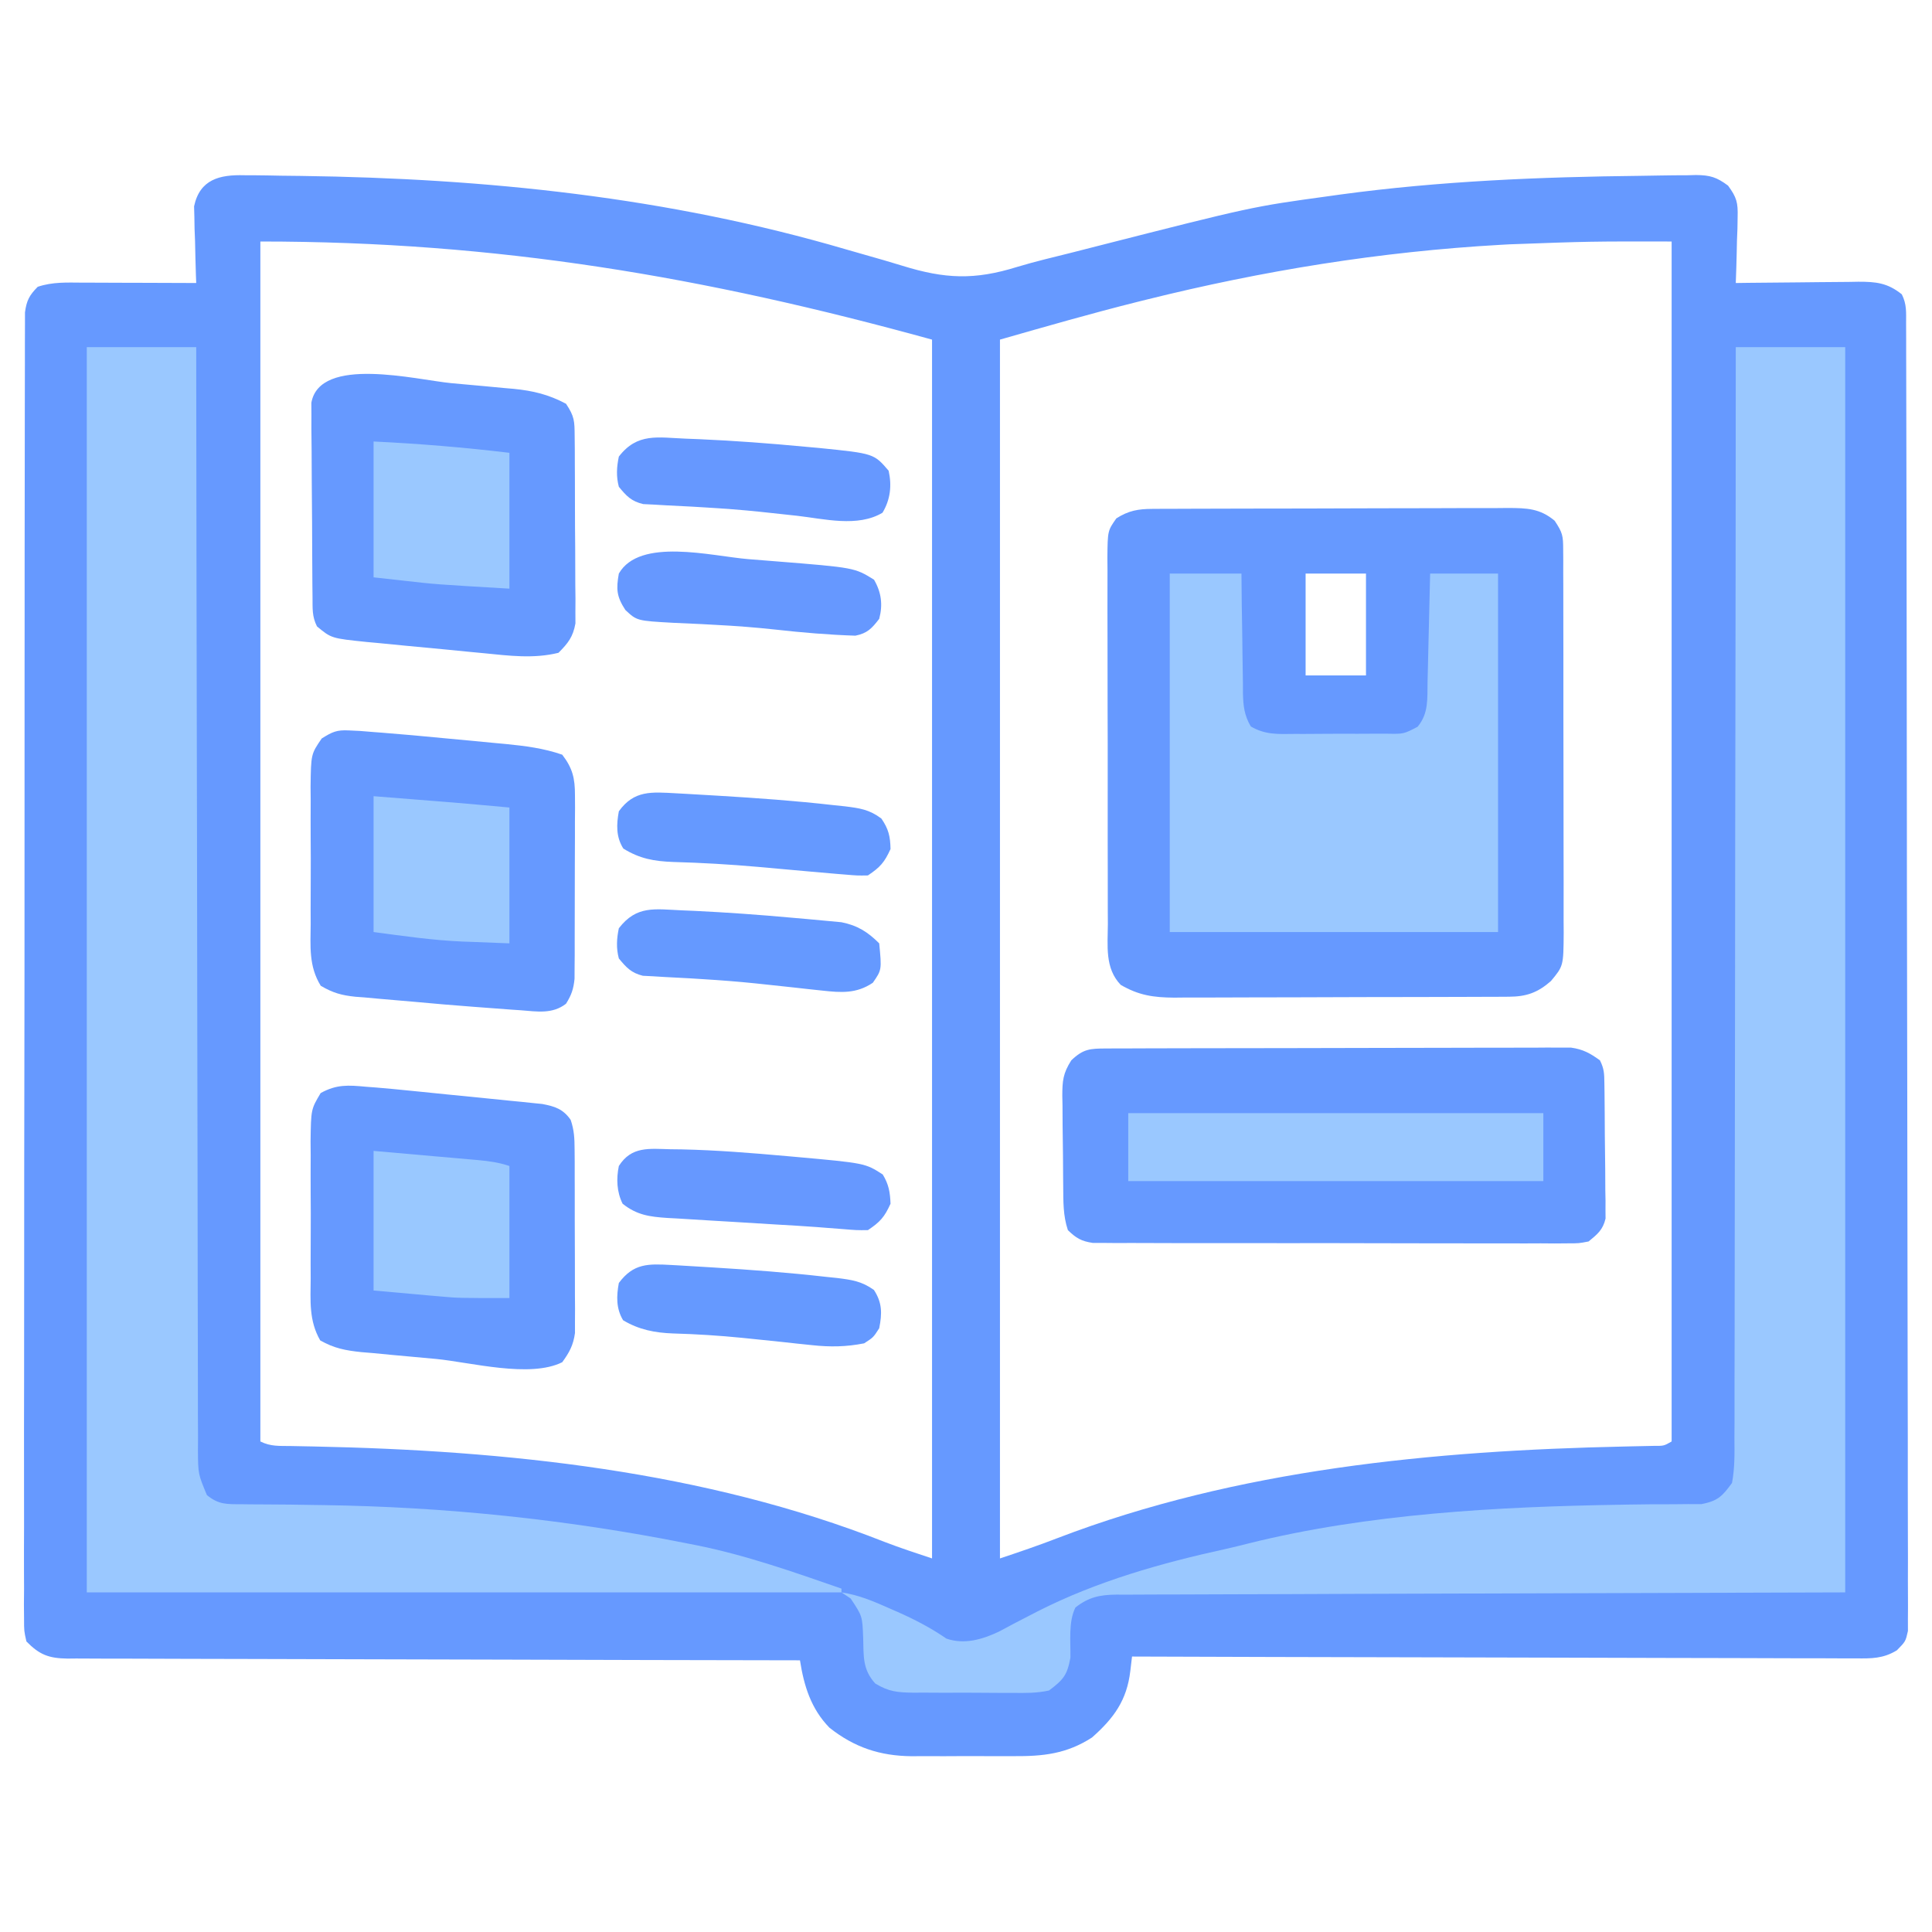
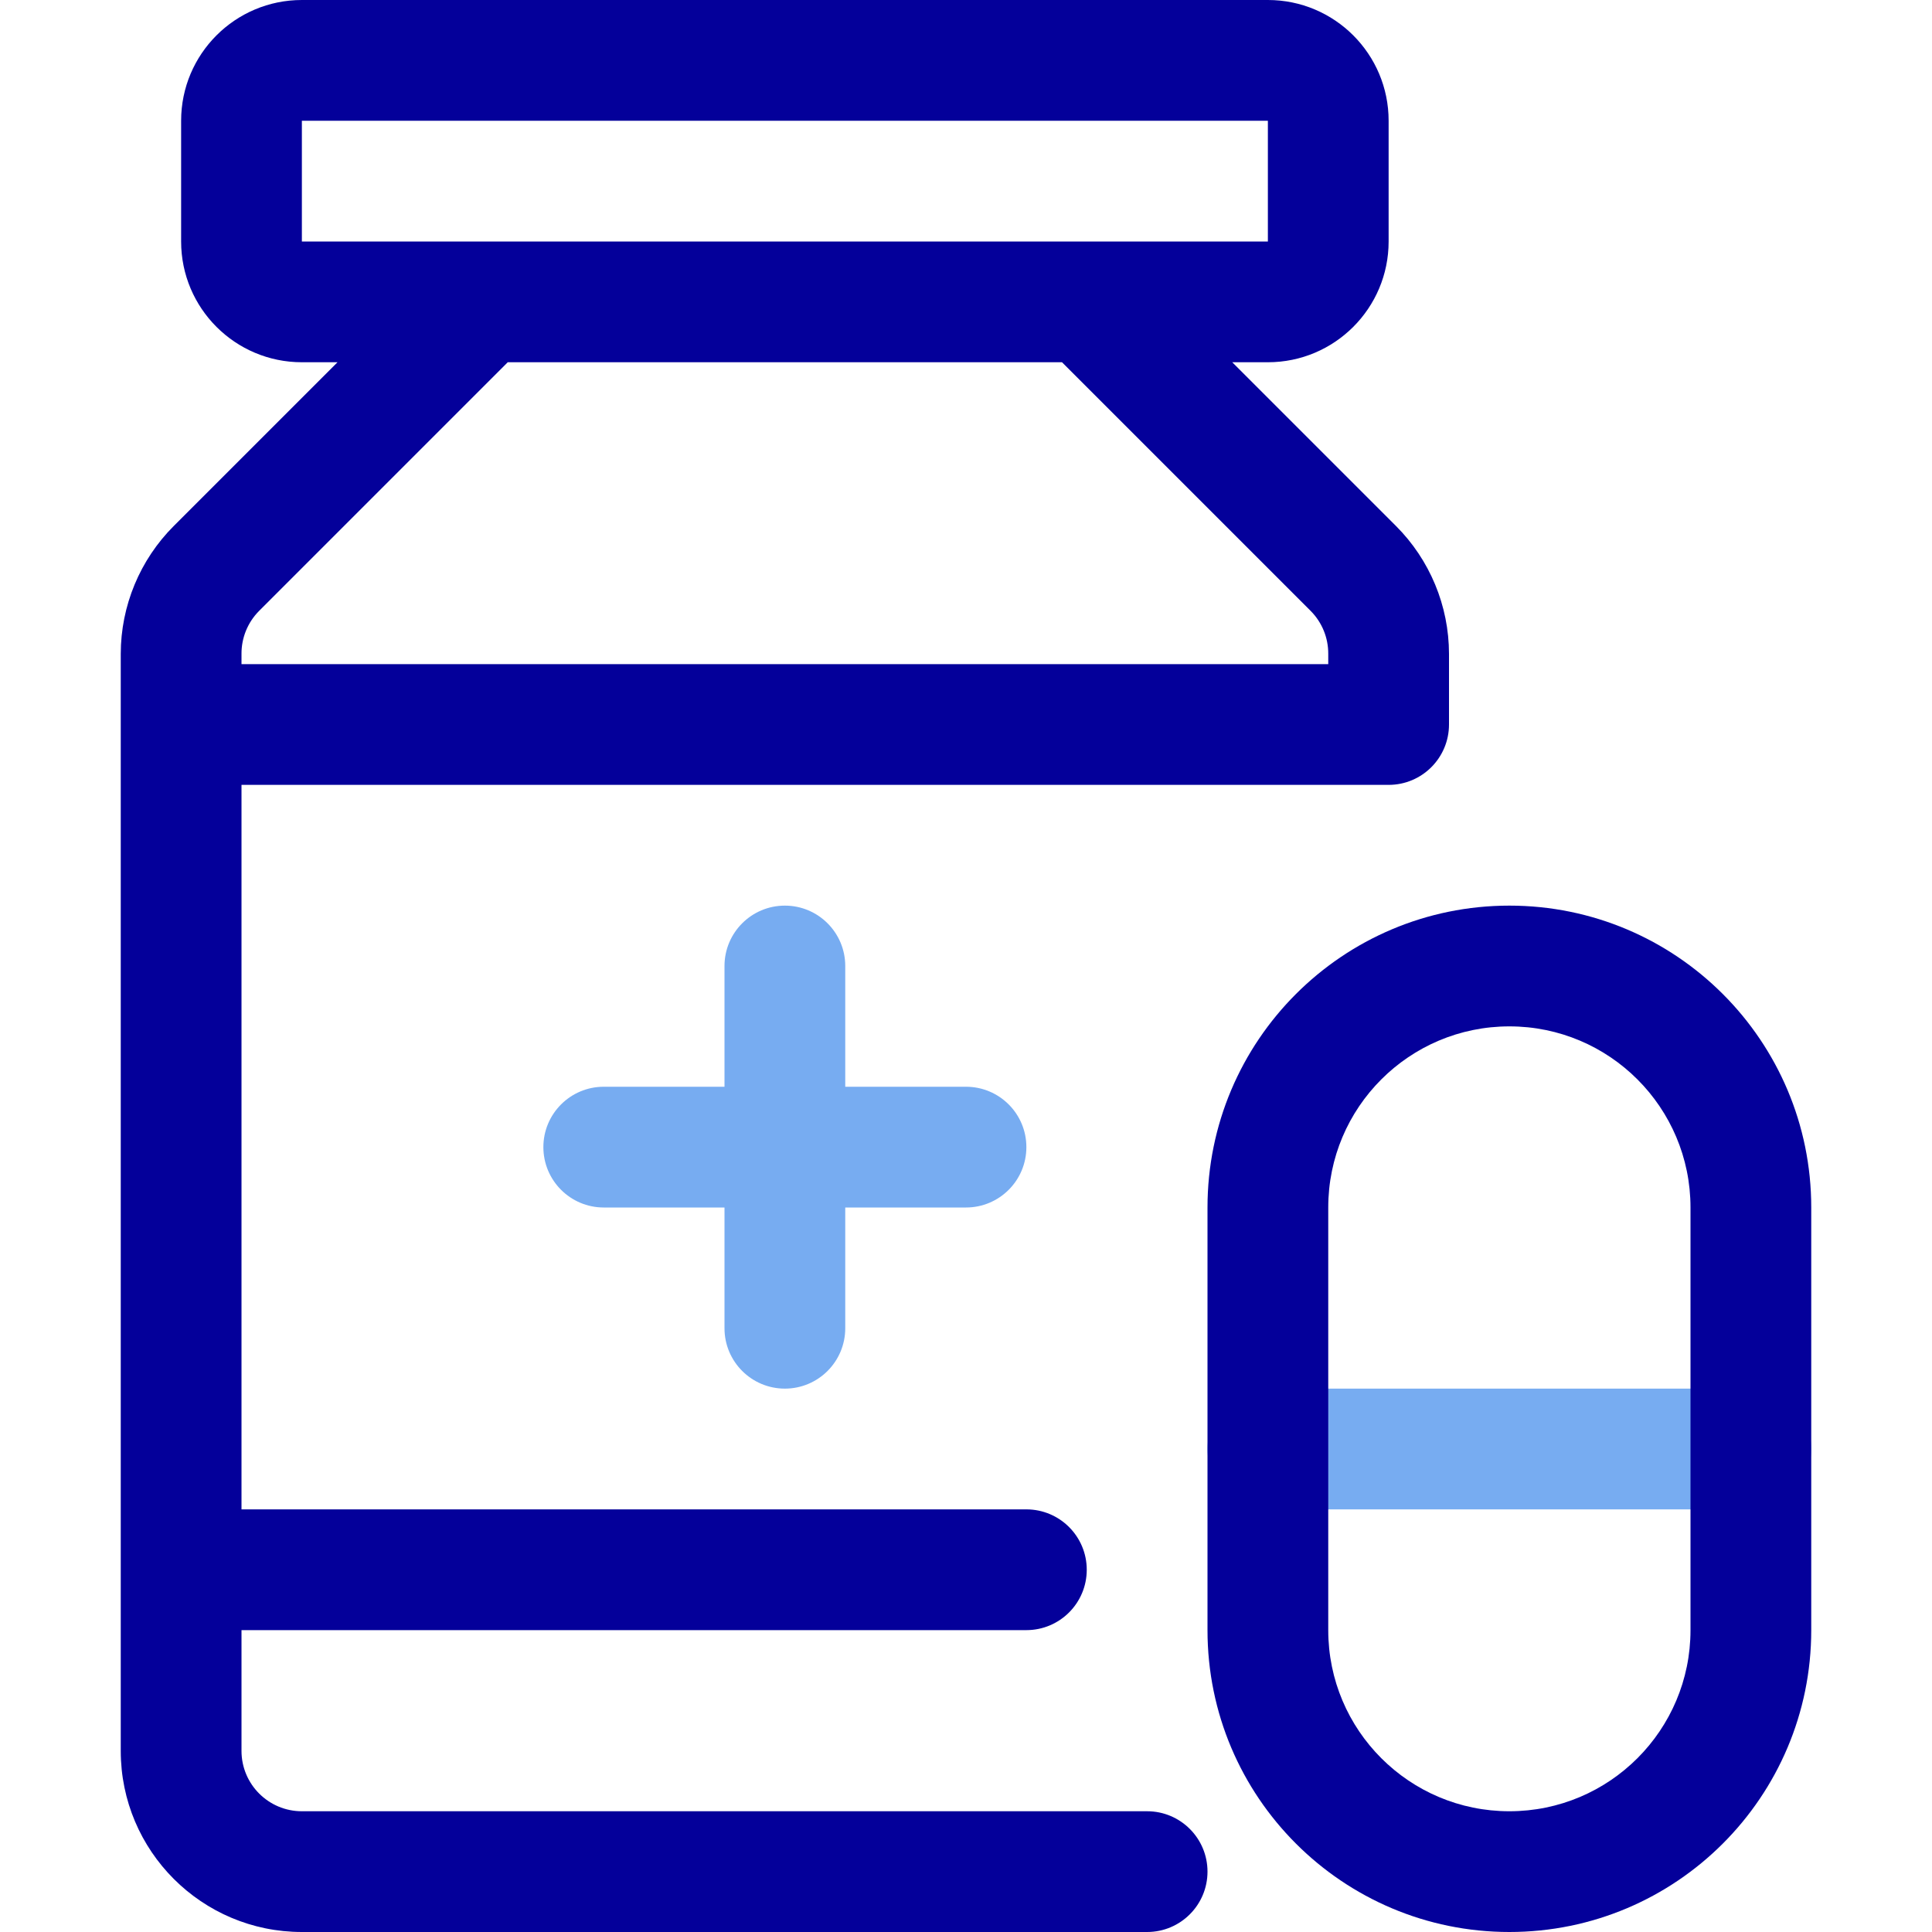
- <svg xmlns="http://www.w3.org/2000/svg" version="1.1" width="512" height="512">
-   <path d="M0 0 C0.758 0.001 1.516 0.003 2.297 0.004 C4.793 0.017 7.286 0.068 9.781 0.121 C11.532 0.142 13.283 0.162 15.034 0.18 C64.01 0.837 112.286 5.798 159.452 19.637 C162.812 20.62 166.179 21.574 169.547 22.527 C171.175 22.998 172.799 23.484 174.417 23.986 C185.712 27.489 193.552 27.812 204.825 24.297 C209.614 22.858 214.482 21.711 219.332 20.5 C221.503 19.947 223.674 19.393 225.844 18.837 C267.133 8.318 267.133 8.318 287.281 5.559 C288.321 5.413 289.361 5.267 290.433 5.117 C316.81 1.532 343.574 0.436 370.174 0.152 C371.9 0.132 373.626 0.103 375.352 0.066 C377.756 0.019 380.158 0.005 382.562 0 C383.272 -0.019 383.982 -0.039 384.713 -0.059 C388.462 -0.025 390.193 0.493 393.233 2.749 C395.532 5.903 395.877 7.236 395.77 11.078 C395.753 12.1 395.737 13.121 395.721 14.174 C395.679 15.229 395.637 16.284 395.594 17.371 C395.571 18.446 395.549 19.52 395.525 20.627 C395.467 23.272 395.384 25.915 395.281 28.559 C397.014 28.535 397.014 28.535 398.782 28.511 C403.078 28.457 407.373 28.422 411.669 28.394 C413.527 28.379 415.384 28.358 417.241 28.332 C419.915 28.296 422.588 28.279 425.262 28.266 C426.503 28.242 426.503 28.242 427.769 28.219 C432.433 28.217 435.496 28.516 439.281 31.559 C440.626 34.249 440.412 36.324 440.418 39.338 C440.426 41.195 440.426 41.195 440.434 43.09 C440.434 44.476 440.435 45.863 440.435 47.249 C440.439 48.713 440.444 50.176 440.448 51.639 C440.46 55.674 440.466 59.71 440.471 63.745 C440.477 68.091 440.488 72.438 440.499 76.784 C440.523 87.287 440.538 97.79 440.551 108.292 C440.555 111.257 440.559 114.222 440.563 117.186 C440.588 135.582 440.61 153.978 440.622 172.374 C440.625 176.637 440.628 180.9 440.631 185.162 C440.632 186.222 440.633 187.281 440.634 188.373 C440.646 205.548 440.68 222.724 440.721 239.899 C440.764 257.518 440.787 275.138 440.792 292.757 C440.796 302.655 440.808 312.554 440.84 322.452 C440.868 330.88 440.879 339.307 440.868 347.734 C440.863 352.036 440.866 356.338 440.891 360.64 C440.913 364.576 440.913 368.511 440.894 372.447 C440.891 373.873 440.896 375.3 440.911 376.726 C440.93 378.66 440.916 380.594 440.899 382.528 C440.901 383.604 440.902 384.679 440.903 385.788 C440.281 388.559 440.281 388.559 437.976 390.905 C434.365 393.121 431.197 393.102 427.087 393.04 C426.266 393.043 425.445 393.046 424.599 393.05 C421.851 393.057 419.103 393.035 416.354 393.013 C414.383 393.012 412.412 393.012 410.441 393.014 C405.09 393.016 399.739 392.992 394.388 392.964 C388.796 392.939 383.204 392.937 377.612 392.932 C367.023 392.92 356.434 392.887 345.845 392.847 C333.789 392.802 321.734 392.78 309.678 392.76 C284.879 392.718 260.08 392.648 235.281 392.559 C235.131 393.831 234.98 395.104 234.824 396.416 C233.906 404.172 230.456 408.9 224.672 414.016 C217.945 418.358 211.736 419.009 203.938 418.957 C202.969 418.96 202 418.963 201.003 418.966 C198.965 418.968 196.928 418.962 194.891 418.95 C191.79 418.934 188.691 418.95 185.59 418.969 C183.602 418.967 181.613 418.963 179.625 418.957 C178.707 418.963 177.789 418.969 176.843 418.975 C168.48 418.885 161.739 416.663 155.109 411.43 C150.203 406.408 148.338 400.331 147.281 393.559 C145.742 393.556 145.742 393.556 144.172 393.554 C119.218 393.518 94.264 393.458 69.31 393.375 C57.243 393.335 45.175 393.302 33.108 393.288 C22.591 393.275 12.075 393.248 1.558 393.204 C-4.011 393.181 -9.581 393.166 -15.151 393.167 C-20.392 393.167 -25.632 393.15 -30.873 393.117 C-32.798 393.109 -34.723 393.107 -36.648 393.113 C-39.274 393.119 -41.899 393.102 -44.525 393.078 C-45.67 393.089 -45.67 393.089 -46.839 393.101 C-51.818 393.02 -54.239 392.098 -57.719 388.559 C-58.343 385.79 -58.343 385.79 -58.342 382.533 C-58.354 381.291 -58.366 380.049 -58.378 378.769 C-58.366 377.389 -58.353 376.008 -58.34 374.627 C-58.345 373.162 -58.351 371.697 -58.36 370.233 C-58.377 366.202 -58.362 362.171 -58.343 358.14 C-58.328 353.795 -58.341 349.45 -58.351 345.105 C-58.365 336.591 -58.353 328.078 -58.332 319.564 C-58.308 309.654 -58.309 299.745 -58.312 289.836 C-58.316 272.159 -58.295 254.481 -58.261 236.804 C-58.228 219.64 -58.213 202.477 -58.22 185.313 C-58.226 166.635 -58.224 147.957 -58.204 129.279 C-58.203 128.292 -58.202 127.305 -58.201 126.287 C-58.199 124.305 -58.197 122.322 -58.195 120.339 C-58.188 113.427 -58.187 106.515 -58.189 99.604 C-58.19 91.184 -58.181 82.764 -58.157 74.344 C-58.145 70.046 -58.138 65.748 -58.144 61.45 C-58.149 57.518 -58.14 53.587 -58.12 49.655 C-58.116 48.23 -58.116 46.805 -58.122 45.379 C-58.129 43.448 -58.116 41.516 -58.102 39.584 C-58.1 38.509 -58.099 37.434 -58.097 36.327 C-57.666 33.17 -56.942 31.812 -54.719 29.559 C-50.771 28.243 -47.008 28.436 -42.895 28.461 C-41.602 28.463 -41.602 28.463 -40.284 28.465 C-37.533 28.471 -34.782 28.483 -32.031 28.496 C-30.166 28.501 -28.301 28.506 -26.436 28.51 C-21.863 28.521 -17.291 28.538 -12.719 28.559 C-12.745 27.888 -12.771 27.217 -12.798 26.527 C-12.902 23.475 -12.967 20.424 -13.031 17.371 C-13.073 16.316 -13.115 15.261 -13.158 14.174 C-13.174 13.152 -13.19 12.131 -13.207 11.078 C-13.233 10.141 -13.259 9.203 -13.286 8.238 C-11.768 1.074 -6.495 -0.178 0 0 Z M4.281 17.559 C4.281 122.499 4.281 227.439 4.281 335.559 C7.039 336.937 9.308 336.722 12.395 336.77 C13.687 336.796 14.979 336.822 16.31 336.849 C17.006 336.862 17.702 336.875 18.419 336.889 C69.444 337.934 121.96 343.36 169.746 362.199 C173.875 363.787 178.084 365.16 182.281 366.559 C182.281 259.969 182.281 153.379 182.281 43.559 C121.827 26.882 67.155 17.559 4.281 17.559 Z M335.281 18.309 C334.512 18.351 333.743 18.394 332.951 18.438 C301.044 20.243 269.977 25.279 238.969 32.996 C237.876 33.268 237.876 33.268 236.762 33.545 C224.514 36.609 212.429 40.088 200.281 43.559 C200.281 150.149 200.281 256.739 200.281 366.559 C205.452 364.835 210.49 363.121 215.554 361.162 C263.139 342.934 315.173 337.983 365.746 336.9 C366.433 336.883 367.121 336.867 367.829 336.851 C369.704 336.807 371.579 336.77 373.453 336.732 C376.231 336.747 376.231 336.747 378.281 335.559 C378.281 230.619 378.281 125.679 378.281 17.559 C356.756 17.524 356.756 17.524 335.281 18.309 Z " fill="#6699FF" transform="translate(64.71875,46.44141)" />
-   <path d="M0 0 C1.333 -0.009 1.333 -0.009 2.693 -0.017 C3.666 -0.018 4.638 -0.02 5.64 -0.021 C7.18 -0.028 7.18 -0.028 8.75 -0.036 C12.151 -0.05 15.552 -0.057 18.953 -0.063 C21.314 -0.068 23.674 -0.074 26.034 -0.08 C30.986 -0.09 35.937 -0.096 40.888 -0.1 C47.236 -0.105 53.584 -0.129 59.931 -0.158 C64.808 -0.176 69.684 -0.182 74.56 -0.183 C76.9 -0.186 79.241 -0.194 81.581 -0.207 C84.854 -0.224 88.126 -0.223 91.398 -0.216 C92.367 -0.225 93.335 -0.234 94.333 -0.244 C99.23 -0.213 102.73 -0.148 106.649 3.14 C108.777 6.333 108.9 7.133 108.909 10.795 C108.916 11.752 108.924 12.708 108.931 13.693 C108.928 14.74 108.926 15.787 108.923 16.867 C108.928 17.971 108.934 19.075 108.939 20.213 C108.953 23.874 108.952 27.534 108.949 31.195 C108.953 33.735 108.958 36.274 108.962 38.814 C108.97 44.142 108.97 49.47 108.964 54.798 C108.958 60.953 108.971 67.107 108.992 73.262 C109.012 79.186 109.015 85.11 109.011 91.034 C109.012 93.553 109.017 96.072 109.027 98.591 C109.039 102.113 109.033 105.634 109.021 109.156 C109.029 110.199 109.036 111.242 109.044 112.317 C108.98 121.142 108.98 121.142 105.649 125.14 C102.145 128.206 99.158 129.262 94.539 129.281 C93.703 129.287 92.868 129.292 92.007 129.298 C91.094 129.299 90.18 129.3 89.24 129.302 C88.275 129.307 87.31 129.312 86.317 129.317 C83.12 129.331 79.923 129.338 76.727 129.344 C74.506 129.349 72.285 129.355 70.064 129.361 C65.403 129.371 60.743 129.377 56.082 129.381 C50.116 129.386 44.15 129.41 38.183 129.439 C33.594 129.457 29.004 129.462 24.414 129.464 C22.215 129.467 20.016 129.475 17.817 129.488 C14.736 129.505 11.656 129.503 8.575 129.497 C7.67 129.506 6.765 129.515 5.832 129.525 C0.358 129.489 -3.58 128.925 -8.351 126.14 C-12.603 121.714 -11.78 115.754 -11.755 109.988 C-11.762 108.862 -11.769 107.736 -11.776 106.577 C-11.794 102.857 -11.791 99.138 -11.785 95.418 C-11.789 92.834 -11.795 90.25 -11.801 87.666 C-11.81 82.251 -11.808 76.837 -11.797 71.422 C-11.786 65.165 -11.8 58.909 -11.827 52.652 C-11.852 46.627 -11.854 40.603 -11.848 34.578 C-11.847 32.017 -11.854 29.455 -11.866 26.893 C-11.881 23.316 -11.87 19.74 -11.853 16.164 C-11.863 15.101 -11.872 14.039 -11.882 12.944 C-11.81 5.794 -11.81 5.794 -9.507 2.514 C-6.293 0.466 -3.725 0.014 0 0 Z M40.649 17.14 C40.649 26.05 40.649 34.96 40.649 44.14 C45.929 44.14 51.209 44.14 56.649 44.14 C56.649 35.23 56.649 26.32 56.649 17.14 C51.369 17.14 46.089 17.14 40.649 17.14 Z " fill="#6699FF" transform="translate(305.3513,134.8596)" />
-   <path d="M0 0 C9.57 0 19.14 0 29 0 C29 108.9 29 217.8 29 330 C-70.188 330.312 -70.188 330.312 -101.532 330.388 C-110.786 330.424 -110.786 330.424 -120.04 330.465 C-124.169 330.483 -128.298 330.493 -132.427 330.497 C-137.69 330.503 -142.954 330.523 -148.217 330.554 C-150.151 330.563 -152.084 330.567 -154.018 330.565 C-156.627 330.563 -159.235 330.58 -161.844 330.601 C-162.603 330.596 -163.363 330.592 -164.145 330.587 C-168.592 330.646 -171.466 331.246 -175 334 C-176.905 337.81 -176.245 343.079 -176.328 347.301 C-177.174 351.96 -178.233 353.164 -182 356 C-185.244 356.718 -188.407 356.678 -191.719 356.629 C-193.122 356.633 -193.122 356.633 -194.554 356.636 C-196.527 356.635 -198.501 356.622 -200.474 356.597 C-203.49 356.563 -206.503 356.576 -209.52 356.596 C-211.44 356.589 -213.361 356.579 -215.281 356.566 C-216.18 356.571 -217.079 356.576 -218.006 356.581 C-222.145 356.504 -224.44 356.34 -228.045 354.152 C-231.433 350.423 -231.107 346.966 -231.25 342.125 C-231.46 336.283 -231.46 336.283 -234.562 331.625 C-235.367 331.089 -236.171 330.553 -237 330 C-232.433 330.673 -228.435 332.386 -224.25 334.25 C-223.183 334.716 -223.183 334.716 -222.094 335.191 C-217.549 337.207 -213.29 339.42 -209.188 342.25 C-204.418 343.885 -199.603 342.461 -195.211 340.363 C-193.927 339.69 -192.648 339.006 -191.375 338.312 C-189.964 337.579 -188.551 336.849 -187.137 336.121 C-186.439 335.76 -185.74 335.399 -185.021 335.027 C-169.273 327.026 -152.264 322.225 -135.074 318.468 C-133.061 318.014 -131.063 317.518 -129.062 317.008 C-97.521 309.156 -63.134 307.293 -30.719 306.77 C-29.906 306.755 -29.092 306.74 -28.254 306.725 C-24.418 306.66 -20.586 306.625 -16.749 306.642 C-15.389 306.629 -14.028 306.616 -12.668 306.602 C-10.909 306.607 -10.909 306.607 -9.114 306.612 C-4.78 305.76 -3.615 304.583 -1 301 C-0.243 296.997 -0.323 293.035 -0.361 288.972 C-0.352 287.738 -0.344 286.505 -0.335 285.234 C-0.317 281.813 -0.322 278.393 -0.335 274.972 C-0.344 271.282 -0.325 267.593 -0.309 263.903 C-0.285 257.511 -0.279 251.119 -0.286 244.727 C-0.296 235.486 -0.278 226.244 -0.254 217.003 C-0.215 202.009 -0.198 187.015 -0.196 172.022 C-0.193 157.457 -0.18 142.892 -0.153 128.326 C-0.151 127.429 -0.149 126.531 -0.148 125.606 C-0.139 121.102 -0.13 116.598 -0.122 112.094 C-0.049 74.73 -0.014 37.365 0 0 Z " fill="#9AC8FF" transform="translate(460,92)" />
-   <path d="M0 0 C9.57 0 19.14 0 29 0 C29.005 5.64 29.005 5.64 29.011 11.393 C29.046 45.856 29.101 80.319 29.178 114.782 C29.188 119.296 29.198 123.811 29.208 128.326 C29.209 129.225 29.211 130.124 29.213 131.05 C29.244 145.613 29.261 160.175 29.273 174.738 C29.286 189.675 29.313 204.613 29.355 219.551 C29.38 228.771 29.393 237.992 29.391 247.212 C29.391 253.531 29.406 259.85 29.432 266.17 C29.447 269.818 29.455 273.466 29.446 277.114 C29.436 281.067 29.457 285.019 29.481 288.972 C29.473 290.128 29.465 291.285 29.458 292.476 C29.506 298.624 29.506 298.624 31.83 304.213 C34.932 306.768 37.118 306.627 41.105 306.637 C41.809 306.646 42.513 306.656 43.237 306.666 C44.758 306.684 46.279 306.692 47.8 306.69 C51.881 306.686 55.962 306.767 60.043 306.832 C60.877 306.843 61.712 306.854 62.572 306.865 C94.96 307.323 127.241 310.676 159 317 C159.82 317.161 160.64 317.322 161.485 317.487 C174.677 320.132 187.31 324.596 200 329 C200 329.33 200 329.66 200 330 C134 330 68 330 0 330 C0 221.1 0 112.2 0 0 Z " fill="#9AC8FF" transform="translate(23,92)" />
-   <path d="M0 0 C1.098 -0.006 2.196 -0.011 3.327 -0.017 C4.537 -0.018 5.746 -0.02 6.993 -0.021 C8.263 -0.026 9.533 -0.031 10.841 -0.036 C14.331 -0.049 17.821 -0.055 21.311 -0.06 C23.491 -0.063 25.671 -0.067 27.851 -0.071 C34.671 -0.085 41.491 -0.095 48.311 -0.098 C56.185 -0.103 64.059 -0.12 71.932 -0.149 C78.017 -0.171 84.102 -0.181 90.187 -0.182 C93.822 -0.184 97.457 -0.189 101.092 -0.207 C105.147 -0.227 109.203 -0.223 113.259 -0.216 C115.064 -0.23 115.064 -0.23 116.907 -0.244 C118.566 -0.236 118.566 -0.236 120.259 -0.227 C121.218 -0.229 122.176 -0.23 123.164 -0.231 C126.344 0.214 128.233 1.269 130.82 3.14 C131.946 5.394 131.963 6.658 131.997 9.159 C132.016 10.401 132.016 10.401 132.036 11.668 C132.043 12.564 132.051 13.46 132.058 14.383 C132.066 15.303 132.074 16.222 132.083 17.17 C132.096 19.119 132.107 21.067 132.115 23.016 C132.132 25.997 132.176 28.976 132.22 31.957 C132.23 33.849 132.239 35.741 132.246 37.633 C132.263 38.524 132.281 39.416 132.299 40.335 C132.294 41.586 132.294 41.586 132.29 42.863 C132.296 43.594 132.302 44.325 132.308 45.078 C131.6 48.071 130.174 49.206 127.82 51.14 C125.246 51.641 125.246 51.641 122.279 51.642 C121.151 51.651 120.024 51.661 118.863 51.671 C117.63 51.662 116.398 51.652 115.128 51.642 C113.177 51.65 113.177 51.65 111.186 51.659 C107.619 51.672 104.054 51.661 100.488 51.645 C96.755 51.631 93.023 51.637 89.29 51.641 C83.022 51.644 76.755 51.63 70.487 51.607 C63.241 51.58 55.995 51.579 48.749 51.59 C41.778 51.601 34.807 51.595 27.836 51.581 C24.87 51.575 21.903 51.575 18.937 51.58 C14.795 51.586 10.653 51.566 6.511 51.544 C4.663 51.551 4.663 51.551 2.777 51.558 C1.65 51.548 0.523 51.538 -0.639 51.528 C-1.618 51.526 -2.597 51.523 -3.606 51.521 C-6.637 51.073 -7.993 50.26 -10.18 48.14 C-11.475 44.257 -11.382 40.543 -11.418 36.492 C-11.426 35.642 -11.435 34.793 -11.443 33.918 C-11.457 32.121 -11.467 30.323 -11.475 28.526 C-11.493 25.783 -11.536 23.04 -11.581 20.297 C-11.591 18.549 -11.599 16.802 -11.606 15.055 C-11.623 14.237 -11.641 13.419 -11.659 12.576 C-11.644 8.565 -11.483 6.617 -9.279 3.146 C-6.087 0.096 -4.313 0.013 0 0 Z " fill="#6699FF" transform="translate(293.1801,277.8596)" />
-   <path d="M0 0 C6.27 0 12.54 0 19 0 C19.026 2.697 19.052 5.393 19.078 8.172 C19.117 10.787 19.162 13.401 19.208 16.016 C19.236 17.831 19.257 19.647 19.271 21.463 C19.292 24.075 19.339 26.685 19.391 29.297 C19.392 30.107 19.393 30.918 19.394 31.753 C19.482 35.127 19.753 37.578 21.473 40.513 C25.271 42.748 28.703 42.554 33.035 42.496 C33.91 42.498 34.785 42.499 35.687 42.501 C37.534 42.499 39.38 42.487 41.227 42.467 C44.056 42.438 46.884 42.446 49.713 42.459 C51.508 42.453 53.303 42.444 55.098 42.434 C55.945 42.437 56.791 42.439 57.664 42.442 C61.991 42.521 61.991 42.521 65.684 40.6 C68.663 36.978 68.223 33.192 68.316 28.711 C68.348 27.483 68.348 27.483 68.379 26.231 C68.445 23.612 68.504 20.994 68.562 18.375 C68.606 16.602 68.649 14.828 68.693 13.055 C68.801 8.703 68.9 4.352 69 0 C74.94 0 80.88 0 87 0 C87 31.35 87 62.7 87 95 C58.29 95 29.58 95 0 95 C0 63.65 0 32.3 0 0 Z " fill="#9AC8FF" transform="translate(310,152)" />
-   <path d="M0 0 C0.961 0.045 1.922 0.091 2.913 0.138 C4.694 0.282 4.694 0.282 6.512 0.43 C7.622 0.515 7.622 0.515 8.755 0.601 C14.125 1.018 19.486 1.508 24.846 2.029 C27.702 2.305 30.559 2.569 33.416 2.832 C35.254 3.007 37.092 3.183 38.93 3.359 C39.773 3.437 40.615 3.514 41.484 3.593 C46.663 4.108 51.581 4.718 56.512 6.43 C59.268 10.025 59.887 12.688 59.884 17.166 C59.893 18.858 59.893 18.858 59.903 20.584 C59.894 21.793 59.884 23.001 59.875 24.246 C59.876 26.119 59.876 26.119 59.877 28.03 C59.874 30.667 59.866 33.303 59.848 35.94 C59.825 39.315 59.825 42.69 59.831 46.065 C59.836 49.292 59.824 52.519 59.812 55.746 C59.813 56.957 59.814 58.167 59.815 59.414 C59.806 60.539 59.796 61.664 59.786 62.823 C59.779 64.305 59.779 64.305 59.772 65.818 C59.503 68.521 58.947 70.143 57.512 72.43 C53.918 75.225 49.855 74.497 45.562 74.164 C44.775 74.111 43.987 74.058 43.176 74.003 C40.62 73.825 38.066 73.629 35.512 73.43 C34.664 73.366 33.817 73.303 32.943 73.238 C27.737 72.847 22.537 72.405 17.339 71.92 C15.557 71.758 13.774 71.605 11.99 71.461 C9.363 71.248 6.741 71.006 4.117 70.758 C2.928 70.67 2.928 70.67 1.715 70.58 C-1.96 70.202 -4.257 69.565 -7.485 67.673 C-10.707 62.457 -10.201 57.221 -10.152 51.211 C-10.157 49.92 -10.162 48.63 -10.167 47.3 C-10.174 44.573 -10.164 41.847 -10.14 39.12 C-10.112 35.632 -10.128 32.147 -10.158 28.659 C-10.18 25.322 -10.165 21.986 -10.152 18.648 C-10.162 17.399 -10.173 16.15 -10.183 14.863 C-10.067 6.274 -10.067 6.274 -7.227 2.13 C-4.402 0.376 -3.262 -0.174 0 0 Z " fill="#6699FF" transform="translate(92.48828,193.5703)" />
-   <path d="M0 0 C0.878 0.066 1.755 0.132 2.66 0.2 C5.596 0.439 8.526 0.725 11.457 1.023 C12.522 1.13 13.588 1.236 14.685 1.345 C16.922 1.57 19.158 1.797 21.394 2.026 C24.819 2.376 28.244 2.712 31.67 3.047 C33.849 3.267 36.028 3.489 38.207 3.711 C39.741 3.86 39.741 3.86 41.307 4.011 C42.734 4.161 42.734 4.161 44.191 4.314 C45.025 4.398 45.86 4.483 46.719 4.57 C50.066 5.201 52.249 5.919 54.233 8.775 C55.169 11.49 55.261 13.733 55.275 16.607 C55.284 17.732 55.294 18.857 55.304 20.015 C55.303 21.226 55.302 22.436 55.301 23.684 C55.305 24.931 55.309 26.179 55.314 27.464 C55.32 30.103 55.321 32.741 55.316 35.38 C55.31 38.754 55.327 42.127 55.35 45.501 C55.368 48.729 55.365 51.956 55.363 55.184 C55.372 56.392 55.382 57.6 55.391 58.846 C55.385 59.973 55.379 61.101 55.372 62.263 C55.373 63.253 55.374 64.242 55.374 65.262 C54.933 68.49 53.905 70.378 52 73 C43.472 77.264 27.747 73.033 18.585 72.138 C16.312 71.92 14.038 71.712 11.763 71.513 C8.458 71.225 5.157 70.907 1.855 70.582 C0.841 70.498 -0.174 70.415 -1.219 70.329 C-5.431 69.886 -8.423 69.326 -12.137 67.227 C-15.163 61.986 -14.712 56.725 -14.664 50.781 C-14.669 49.491 -14.674 48.2 -14.679 46.87 C-14.686 44.143 -14.675 41.417 -14.652 38.69 C-14.623 35.202 -14.64 31.717 -14.67 28.23 C-14.692 24.892 -14.676 21.556 -14.664 18.219 C-14.674 16.97 -14.684 15.721 -14.695 14.434 C-14.58 5.975 -14.58 5.975 -12.021 1.674 C-7.807 -0.661 -4.71 -0.443 0 0 Z " fill="#6699FF" transform="translate(97,288)" />
-   <path d="M0 0 C2.84 0.27 5.681 0.521 8.523 0.77 C10.35 0.942 12.178 1.114 14.005 1.288 C14.844 1.36 15.682 1.432 16.546 1.506 C21.707 2.024 25.783 3.011 30.384 5.456 C32.646 8.848 32.644 10.06 32.675 14.041 C32.687 15.186 32.7 16.331 32.713 17.51 C32.715 18.748 32.718 19.985 32.72 21.26 C32.73 23.167 32.73 23.167 32.74 25.113 C32.75 27.805 32.756 30.496 32.755 33.188 C32.754 36.63 32.782 40.072 32.816 43.514 C32.844 46.804 32.843 50.095 32.845 53.385 C32.859 54.619 32.874 55.852 32.889 57.123 C32.882 58.274 32.876 59.426 32.87 60.612 C32.873 61.622 32.876 62.632 32.879 63.673 C32.244 67.242 30.928 68.912 28.384 71.456 C21.801 73.082 15.312 72.229 8.622 71.565 C7.513 71.46 6.405 71.355 5.262 71.246 C2.93 71.022 0.597 70.793 -1.734 70.56 C-5.301 70.206 -8.869 69.875 -12.438 69.546 C-14.71 69.324 -16.981 69.102 -19.253 68.878 C-20.317 68.781 -21.382 68.684 -22.479 68.584 C-31.804 67.617 -31.804 67.617 -35.616 64.456 C-36.944 61.8 -36.765 59.759 -36.793 56.784 C-36.806 55.596 -36.819 54.408 -36.832 53.184 C-36.839 51.894 -36.847 50.605 -36.854 49.276 C-36.862 47.957 -36.87 46.637 -36.879 45.278 C-36.894 42.482 -36.904 39.686 -36.911 36.89 C-36.922 33.31 -36.957 29.73 -36.996 26.15 C-37.022 23.396 -37.031 20.642 -37.034 17.888 C-37.042 15.927 -37.068 13.966 -37.095 12.006 C-37.092 10.811 -37.089 9.617 -37.086 8.386 C-37.092 7.335 -37.098 6.284 -37.104 5.201 C-34.868 -7.381 -9.289 -0.892 0 0 Z " fill="#6699FF" transform="translate(119.616,101.5442)" />
-   <path d="M0 0 C36.3 0 72.6 0 110 0 C110 5.94 110 11.88 110 18 C73.7 18 37.4 18 0 18 C0 12.06 0 6.12 0 0 Z " fill="#9AC8FF" transform="translate(299,295)" />
-   <path d="M0 0 C5.383 0.474 10.766 0.949 16.312 1.438 C18.856 1.659 18.856 1.659 21.45 1.885 C22.796 2.005 24.142 2.125 25.488 2.246 C26.185 2.306 26.883 2.365 27.601 2.427 C30.579 2.697 33.15 3.05 36 4 C36 15.55 36 27.1 36 39 C22.5 39 22.5 39 17.578 38.562 C16.634 38.481 15.689 38.4 14.716 38.316 C13.572 38.212 12.428 38.108 11.25 38 C7.537 37.67 3.825 37.34 0 37 C0 24.79 0 12.58 0 0 Z " fill="#99C8FF" transform="translate(99,305)" />
-   <path d="M0 0 C5.847 0.464 5.847 0.464 11.812 0.938 C13.62 1.08 13.62 1.08 15.464 1.226 C16.946 1.344 16.946 1.344 18.457 1.465 C19.447 1.543 20.437 1.622 21.456 1.703 C26.306 2.11 31.153 2.559 36 3 C36 14.88 36 26.76 36 39 C31.267 38.814 31.267 38.814 26.438 38.625 C25.478 38.591 24.518 38.557 23.529 38.522 C15.521 38.172 8.057 37.074 0 36 C0 24.12 0 12.24 0 0 Z " fill="#9AC8FF" transform="translate(99,211)" />
-   <path d="M0 0 C12.092 0.576 23.979 1.569 36 3 C36 14.88 36 26.76 36 39 C16.455 37.85 16.455 37.85 8.438 36.938 C5.653 36.628 2.869 36.319 0 36 C0 24.12 0 12.24 0 0 Z " fill="#9AC8FF" transform="translate(99,117)" />
-   <path d="M0 0 C1.187 0.046 2.374 0.092 3.597 0.139 C12.924 0.551 22.206 1.244 31.5 2.125 C32.766 2.239 34.031 2.353 35.335 2.47 C49.84 3.938 49.84 3.938 53.75 8.5 C54.626 12.44 54.215 16.142 52.125 19.625 C45.566 23.561 36.63 21.248 29.5 20.438 C26.821 20.145 24.141 19.855 21.461 19.57 C20.442 19.462 20.442 19.462 19.403 19.351 C14.745 18.869 10.09 18.52 5.414 18.242 C4.187 18.168 2.959 18.093 1.694 18.017 C-0.643 17.883 -2.981 17.764 -5.319 17.661 C-6.372 17.599 -7.424 17.537 -8.508 17.473 C-9.427 17.429 -10.346 17.385 -11.293 17.34 C-14.455 16.581 -15.713 15.234 -17.75 12.75 C-18.478 10.01 -18.33 7.518 -17.75 4.75 C-12.839 -1.634 -7.404 -0.287 0 0 Z " fill="#6698FF" transform="translate(181.75,116.25)" />
-   <path d="M0 0 C0.983 0.012 1.966 0.024 2.979 0.036 C12.263 0.239 21.504 0.988 30.75 1.812 C31.465 1.875 32.179 1.938 32.916 2.003 C51.587 3.679 51.587 3.679 56.25 6.688 C57.846 9.317 58.19 11.37 58.312 14.438 C56.708 17.967 55.571 19.265 52.312 21.438 C49.317 21.462 49.317 21.462 45.543 21.148 C44.093 21.037 42.643 20.926 41.193 20.815 C40.408 20.753 39.624 20.69 38.815 20.626 C35.265 20.359 31.712 20.157 28.158 19.954 C24.298 19.731 20.44 19.488 16.581 19.245 C14.591 19.122 12.6 19.004 10.61 18.891 C7.693 18.723 4.778 18.539 1.863 18.352 C0.534 18.281 0.534 18.281 -0.823 18.209 C-5.507 17.889 -8.887 17.469 -12.688 14.438 C-14.252 11.308 -14.385 7.827 -13.688 4.438 C-10.335 -0.85 -5.647 -0.133 0 0 Z " fill="#6698FF" transform="translate(177.6875,304.5625)" />
-   <path d="M0 0 C1.06 0.056 1.06 0.056 2.142 0.114 C4.444 0.239 6.746 0.376 9.047 0.516 C9.828 0.562 10.61 0.608 11.415 0.656 C21.542 1.266 31.652 1.986 41.734 3.141 C42.709 3.242 43.683 3.344 44.687 3.448 C48.643 3.948 51.13 4.268 54.367 6.684 C56.277 9.465 56.728 11.394 56.797 14.766 C55.193 18.295 54.055 19.593 50.797 21.766 C48.031 21.812 48.031 21.812 44.547 21.516 C43.901 21.464 43.254 21.413 42.589 21.359 C40.323 21.175 38.06 20.972 35.797 20.766 C33.043 20.518 30.288 20.272 27.534 20.026 C25.576 19.852 23.619 19.675 21.662 19.497 C14.174 18.833 6.693 18.407 -0.821 18.195 C-5.846 18.01 -9.665 17.341 -14.016 14.641 C-15.979 11.54 -15.845 8.263 -15.203 4.766 C-11.152 -0.877 -6.481 -0.351 0 0 Z " fill="#6599FF" transform="translate(179.2031,210.2344)" />
-   <path d="M0 0 C2.454 0.204 4.909 0.395 7.364 0.586 C28.223 2.257 28.223 2.257 33.385 5.453 C35.325 8.803 35.761 12.061 34.76 15.828 C32.803 18.363 31.626 19.656 28.448 20.289 C21.348 20.062 14.324 19.463 7.266 18.675 C1.986 18.098 -3.274 17.695 -8.579 17.426 C-9.837 17.357 -11.094 17.288 -12.39 17.216 C-14.879 17.084 -17.368 16.971 -19.859 16.877 C-29.454 16.342 -29.454 16.342 -32.517 13.473 C-34.828 9.925 -34.982 7.983 -34.24 3.828 C-28.718 -5.783 -9.718 -0.811 0 0 Z " fill="#6698FF" transform="translate(198.2395,148.1719)" />
-   <path d="M0 0 C0.686 0.038 1.372 0.075 2.079 0.114 C4.32 0.24 6.561 0.376 8.801 0.516 C9.561 0.562 10.321 0.608 11.104 0.656 C21.086 1.273 31.05 2.005 40.988 3.141 C41.966 3.242 42.944 3.344 43.952 3.448 C47.886 3.942 50.448 4.292 53.715 6.617 C55.93 10.021 55.894 12.847 55.113 16.766 C53.551 19.203 53.551 19.203 51.113 20.766 C46.325 21.702 42.118 21.767 37.281 21.242 C35.353 21.042 35.353 21.042 33.386 20.838 C32.025 20.689 30.663 20.54 29.301 20.391 C26.515 20.097 23.728 19.811 20.941 19.527 C19.921 19.423 19.921 19.423 18.879 19.316 C12.75 18.702 6.624 18.317 0.468 18.145 C-4.358 17.967 -8.586 17.146 -12.762 14.641 C-14.635 11.518 -14.532 8.244 -13.887 4.766 C-10.007 -0.453 -6.137 -0.342 0 0 Z " fill="#6599FF" transform="translate(177.8867,335.2344)" />
-   <path d="M0 0 C1.633 0.069 1.633 0.069 3.3 0.139 C11.882 0.548 20.44 1.162 28.996 1.938 C30.367 2.062 31.739 2.182 33.111 2.298 C35.049 2.464 36.986 2.65 38.922 2.836 C40.035 2.94 41.149 3.043 42.296 3.15 C46.54 3.994 49.276 5.714 52.312 8.75 C52.992 15.769 52.992 15.769 50.625 19.188 C46.292 22.115 42.231 21.823 37.176 21.262 C35.368 21.069 35.368 21.069 33.523 20.873 C32.237 20.729 30.95 20.586 29.625 20.438 C26.926 20.143 24.227 19.855 21.527 19.57 C20.503 19.462 20.503 19.462 19.458 19.351 C14.873 18.878 10.292 18.525 5.691 18.242 C4.51 18.168 3.328 18.093 2.11 18.017 C-0.13 17.883 -2.371 17.764 -4.612 17.661 C-5.619 17.599 -6.626 17.537 -7.664 17.473 C-8.541 17.429 -9.419 17.385 -10.323 17.34 C-13.414 16.569 -14.683 15.175 -16.688 12.75 C-17.415 10.01 -17.267 7.518 -16.688 4.75 C-11.961 -1.394 -7.132 -0.302 0 0 Z " fill="#6599FF" transform="translate(180.6875,241.25)" />
+ <svg xmlns="http://www.w3.org/2000/svg" viewBox="0 0 32 32">
+   <defs>
+     <style>.cls-1{fill:#04009a;}.cls-2{fill:#77acf1;}</style>
+   </defs>
+   <g data-name="24. Drug" id="_24._Drug">
+     <path class="cls-1" d="M23.12,8.71,20.41,6H21a2,2,0,0,0,2-2V2a2,2,0,0,0-2-2H5A2,2,0,0,0,3,2V4A2,2,0,0,0,5,6h.59L2.88,8.71A3,3,0,0,0,2,10.83V29a3,3,0,0,0,3,3H19a1,1,0,0,0,0-2H5a1,1,0,0,1-1-1V27H17a1,1,0,0,0,0-2H4V13H23a1,1,0,0,0,1-1V10.83A3,3,0,0,0,23.12,8.71ZM5,2H21V4H5Zm17,9H4v-.17a1,1,0,0,1,.29-.71L8.41,6h9.18l4.12,4.12a1,1,0,0,1,.29.71Z" />
+     <path class="cls-2" d="M16,18H14V16a1,1,0,0,0-2,0v2H10a1,1,0,0,0,0,2h2v2a1,1,0,0,0,2,0V20h2a1,1,0,0,0,0-2Z" />
+     <path class="cls-2" d="M29,25H21a1,1,0,0,1,0-2h8a1,1,0,0,1,0,2Z" />
+     <path class="cls-1" d="M25,32a5,5,0,0,1-5-5V20a5,5,0,0,1,10,0v7A5,5,0,0,1,25,32Zm0-15a3,3,0,0,0-3,3v7a3,3,0,0,0,6,0V20A3,3,0,0,0,25,17Z" />
+   </g>
</svg>
